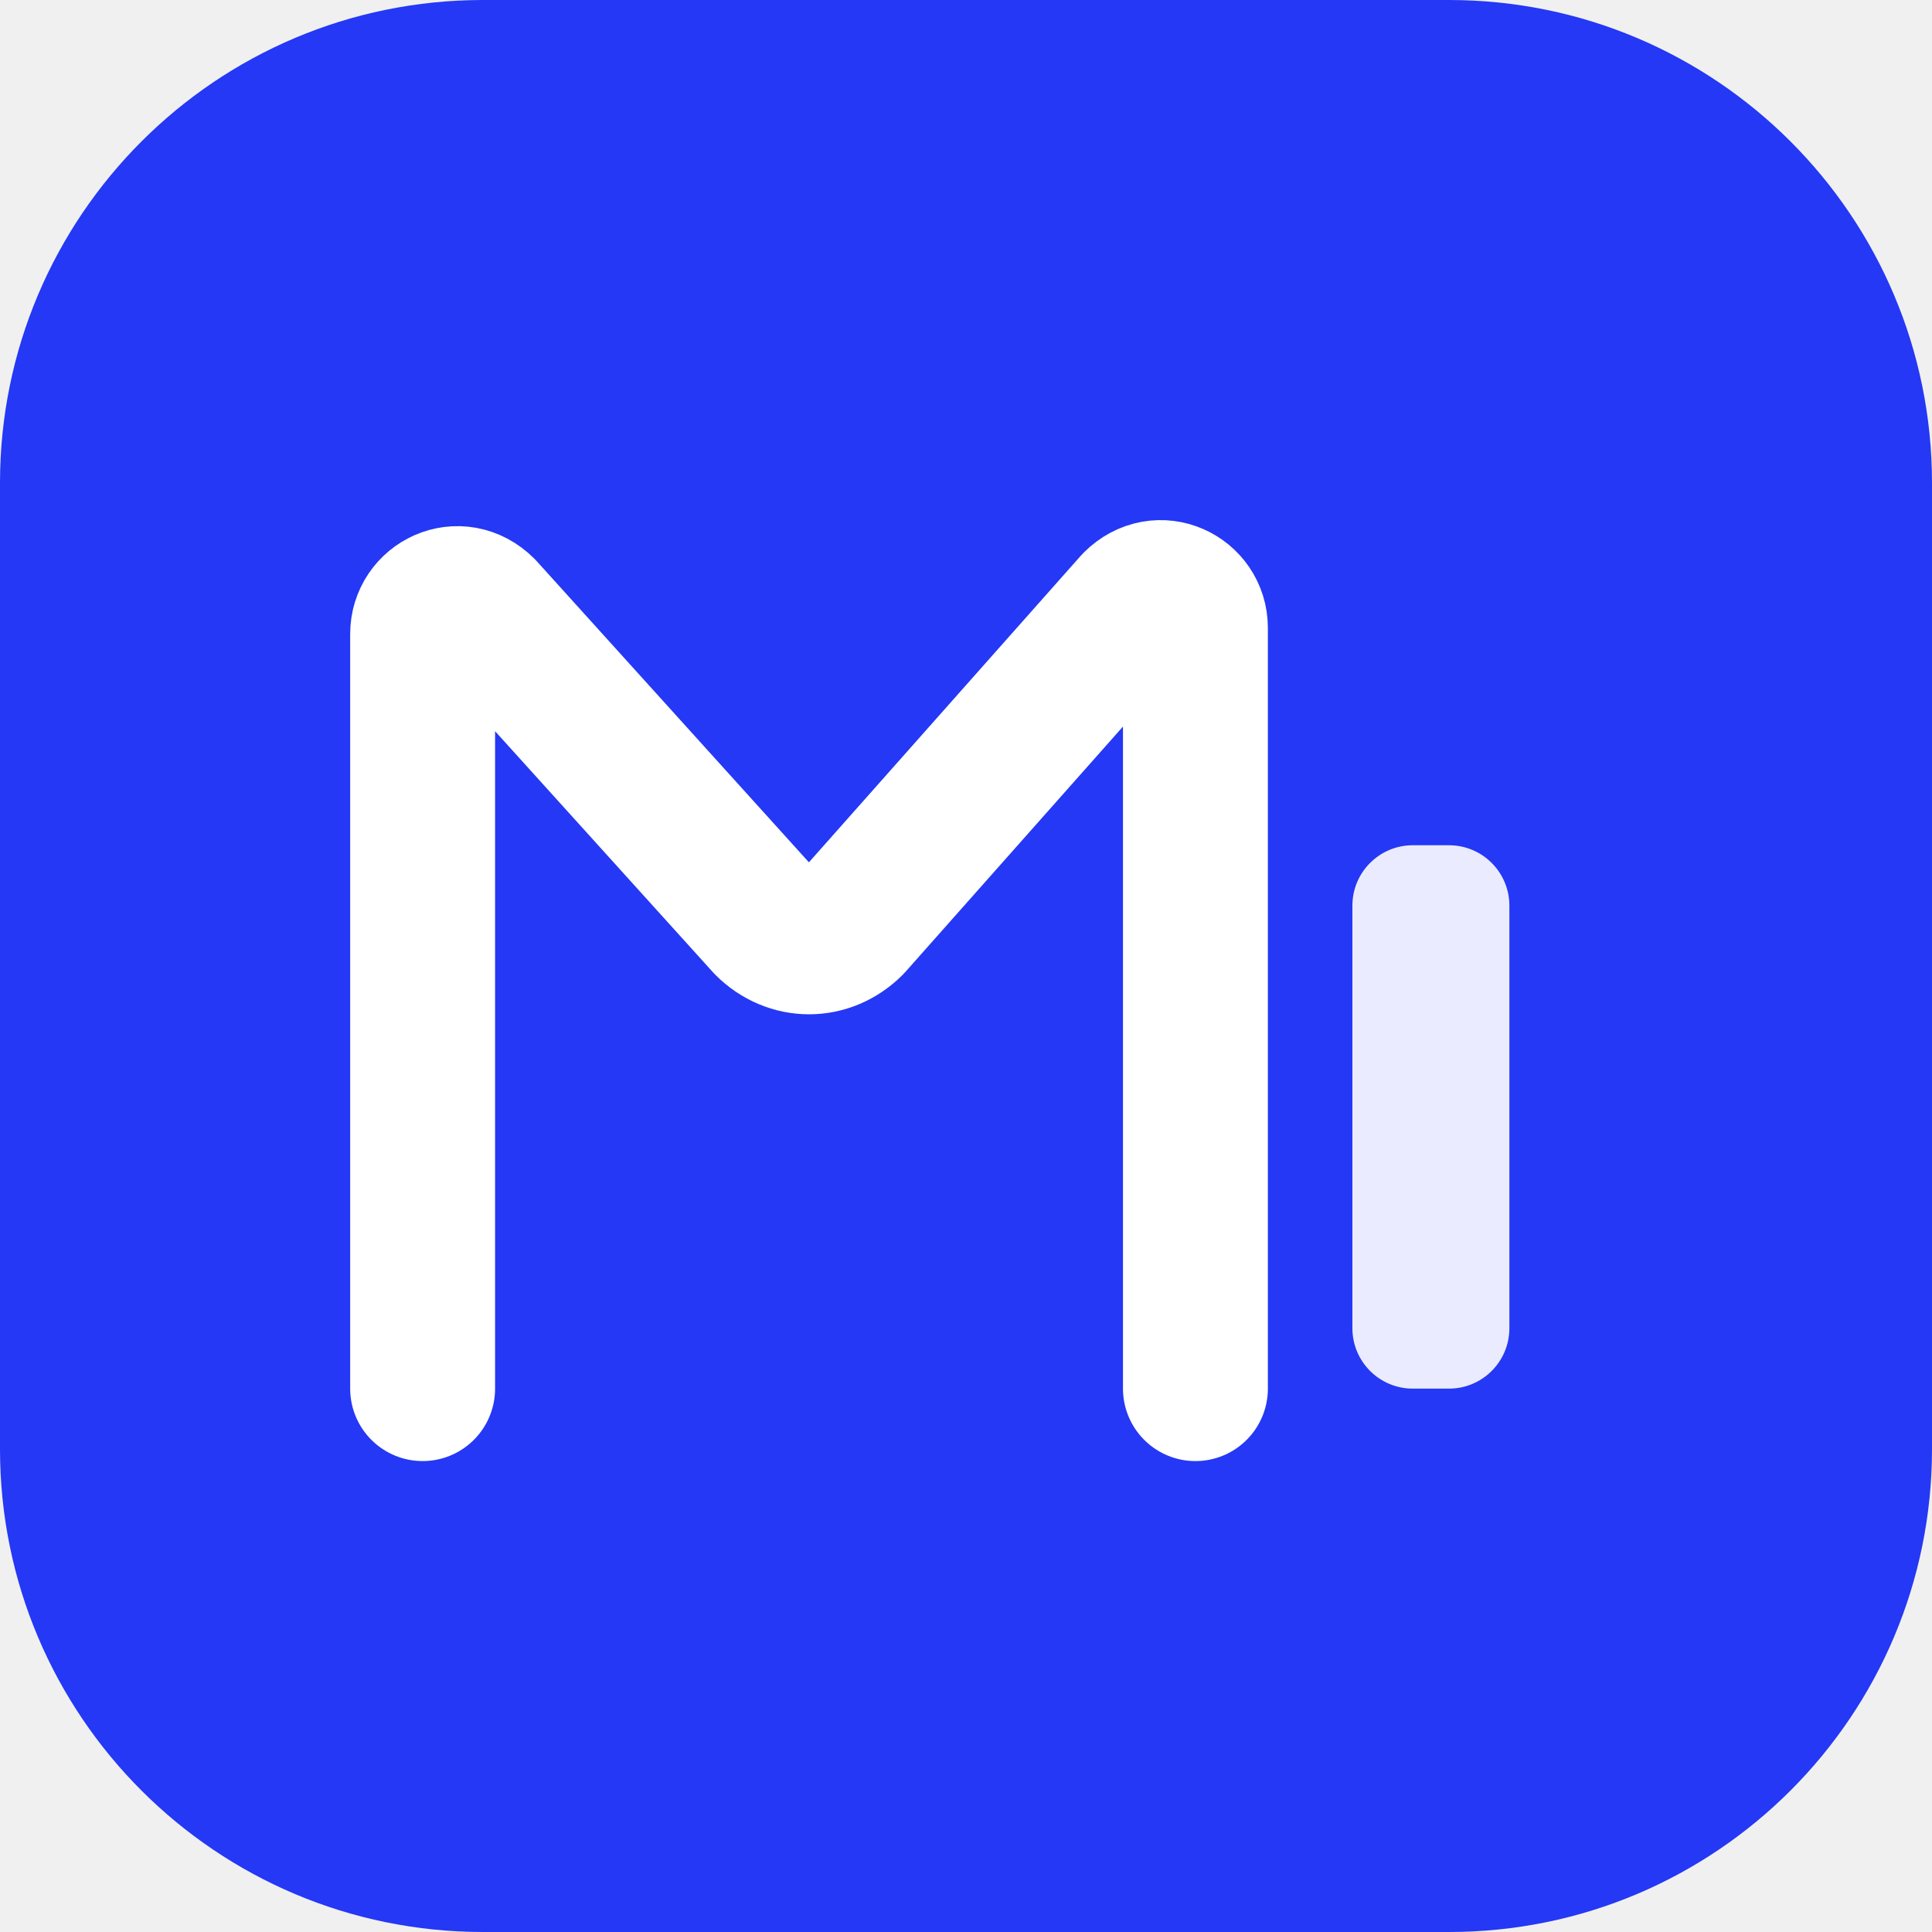
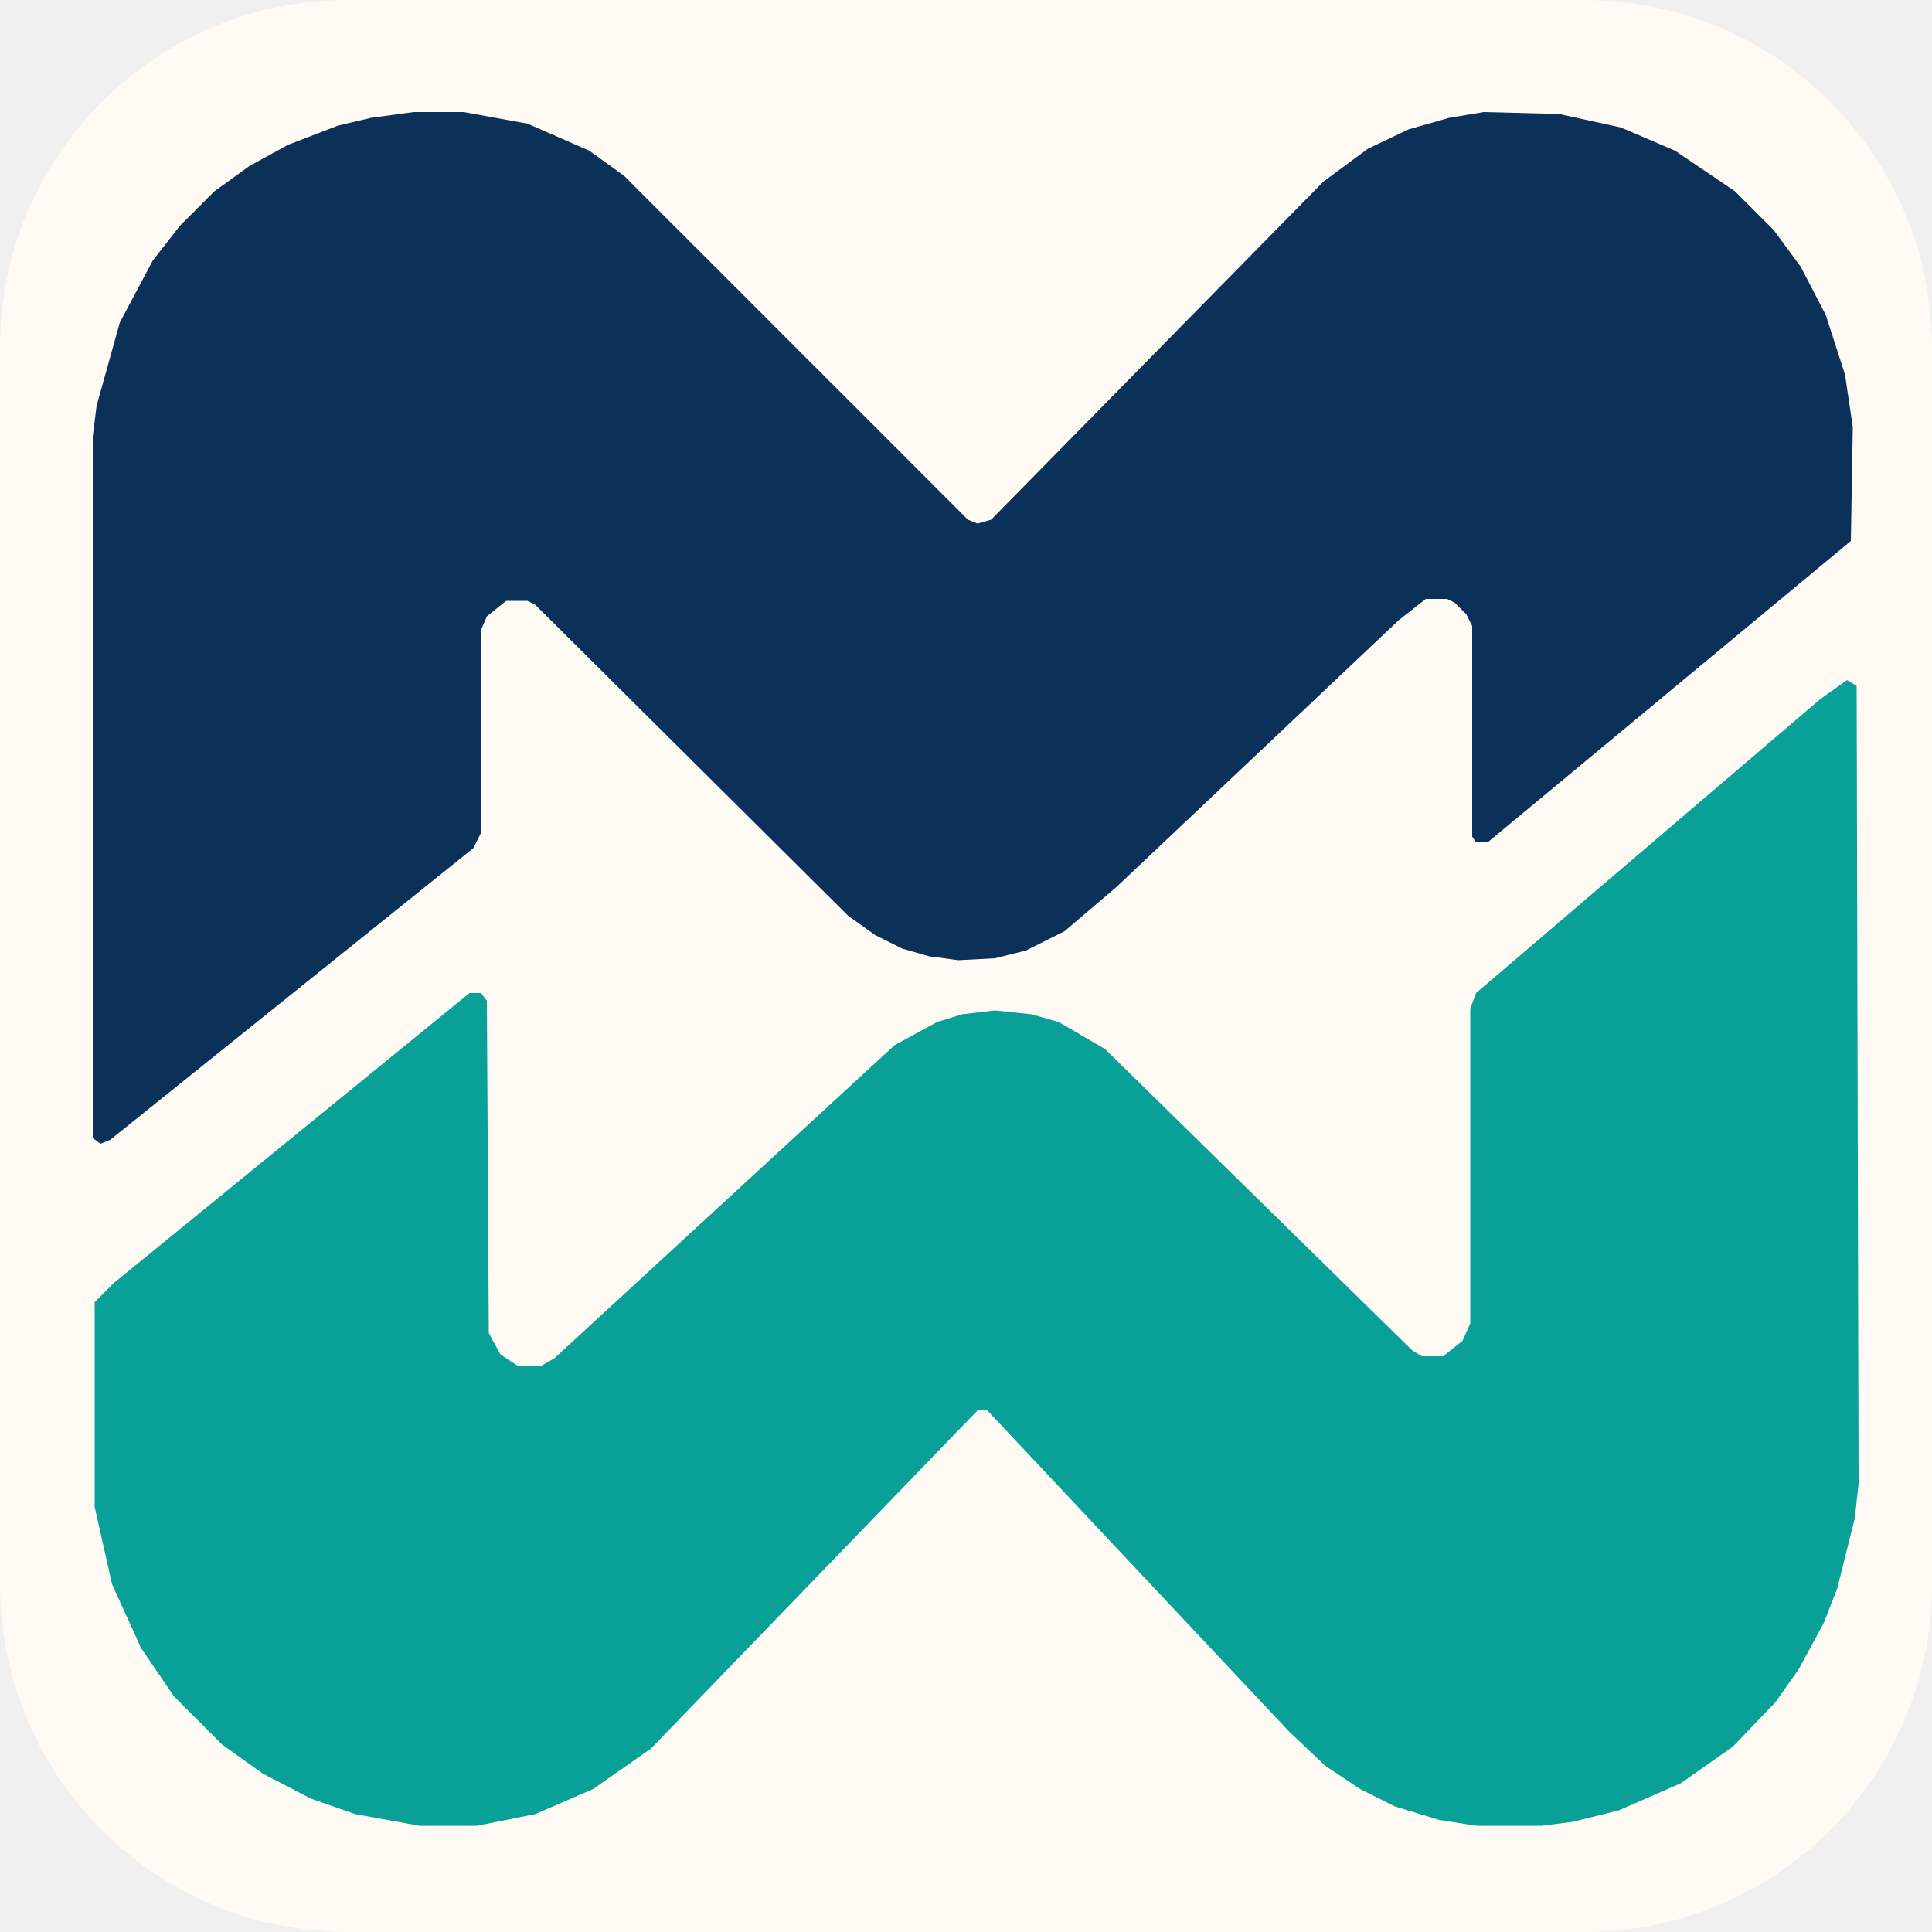
- <svg xmlns="http://www.w3.org/2000/svg" viewBox="0 0 32 32" width="32" height="32" role="img" aria-label="MasaWata">
-   <rect width="32" height="32" rx="8" fill="#2438f5" />
-   <path d="M7 23V10.5c0-.5.6-.8 1-.4l4.7 5.2c.4.4 1 .4 1.4 0L18.8 10c.4-.4 1-.1 1 .4V23" fill="none" stroke="#fff" stroke-width="2.4" stroke-linecap="round" stroke-linejoin="round" />
-   <rect x="22.4" y="14" width="2.6" height="9" rx="1" fill="#fff" opacity=".9" />
+ <svg xmlns="http://www.w3.org/2000/svg" viewBox="150 100 1000 1000" role="img" aria-label="MasaWata Tech">
+   <rect x="150" y="100" width="1000" height="1000" rx="180" fill="#fffaf3" />
+   <path id="navy" fill="#0B3158" d="M 198 689 L 202 692 L 207 690 L 395 539 L 399 531 L 399 426 L 402 419 L 412 411 L 423 411 L 427 413 L 589 574 L 603 584 L 617 591 L 631 595 L 646 597 L 665 596 L 681 592 L 701 582 L 728 559 L 874 421 L 888 410 L 899 410 L 903 412 L 909 418 L 912 424 L 912 533 L 914 536 L 920 536 L 1108 380 L 1109 321 L 1105 294 L 1095 263 L 1082 238 L 1068 219 L 1048 199 L 1017 178 L 989 166 L 957 159 L 918 158 L 900 161 L 879 167 L 858 177 L 835 194 L 663 369 L 656 371 L 651 369 L 473 191 L 455 178 L 423 164 L 390 158 L 364 158 L 342 161 L 325 165 L 299 175 L 279 186 L 261 199 L 243 217 L 229 235 L 212 267 L 200 310 L 198 326 Z" />
+   <path id="teal" fill="#08A097" d="M 1111 455 L 1106 452 L 1092 462 L 914 614 L 911 622 L 911 785 L 907 794 L 897 802 L 886 802 L 881 799 L 722 643 L 698 629 L 684 625 L 665 623 L 648 625 L 635 629 L 613 641 L 437 803 L 430 807 L 418 807 L 409 801 L 403 790 L 402 618 L 399 614 L 393 614 L 209 764 L 199 774 L 199 880 L 208 920 L 223 953 L 240 978 L 265 1003 L 286 1018 L 311 1031 L 334 1039 L 367 1045 L 397 1045 L 427 1039 L 457 1026 L 487 1005 L 656 830 L 661 830 L 817 996 L 836 1014 L 854 1026 L 872 1035 L 895 1042 L 914 1045 L 948 1045 L 964 1043 L 988 1037 L 1020 1023 L 1047 1004 L 1069 981 L 1081 964 L 1094 940 L 1101 922 L 1110 886 L 1112 868 Z" />
</svg>
